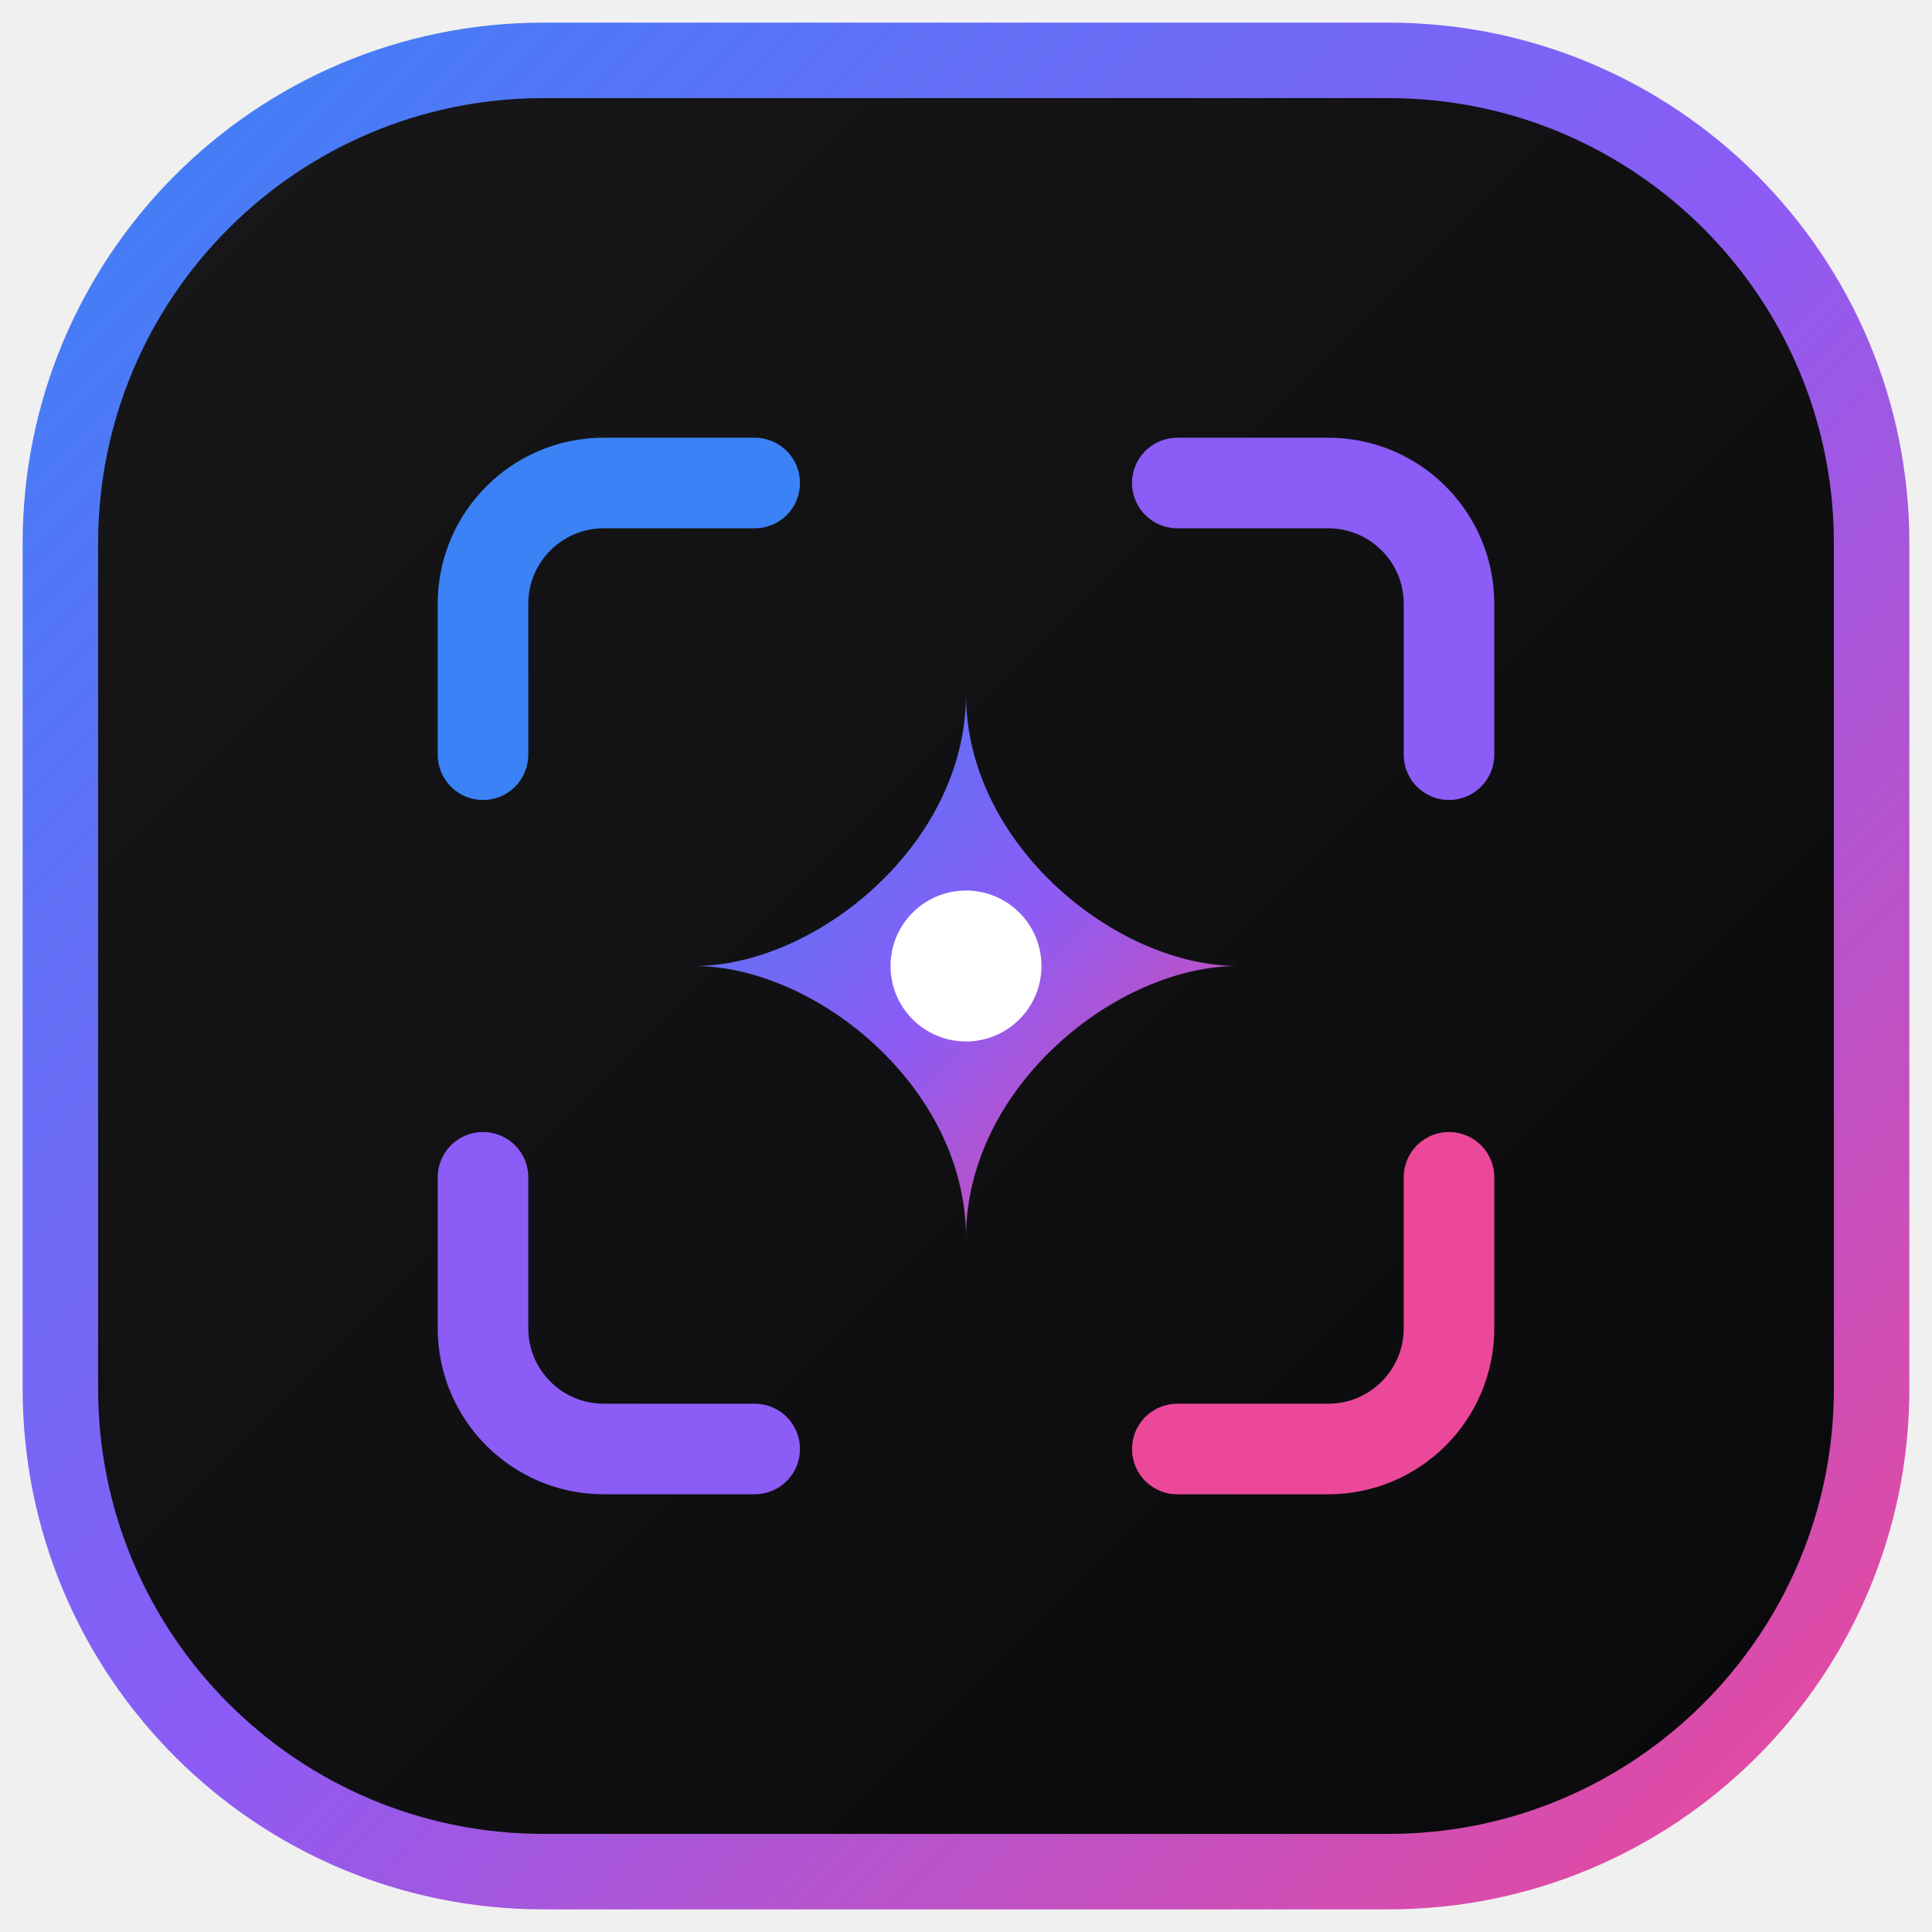
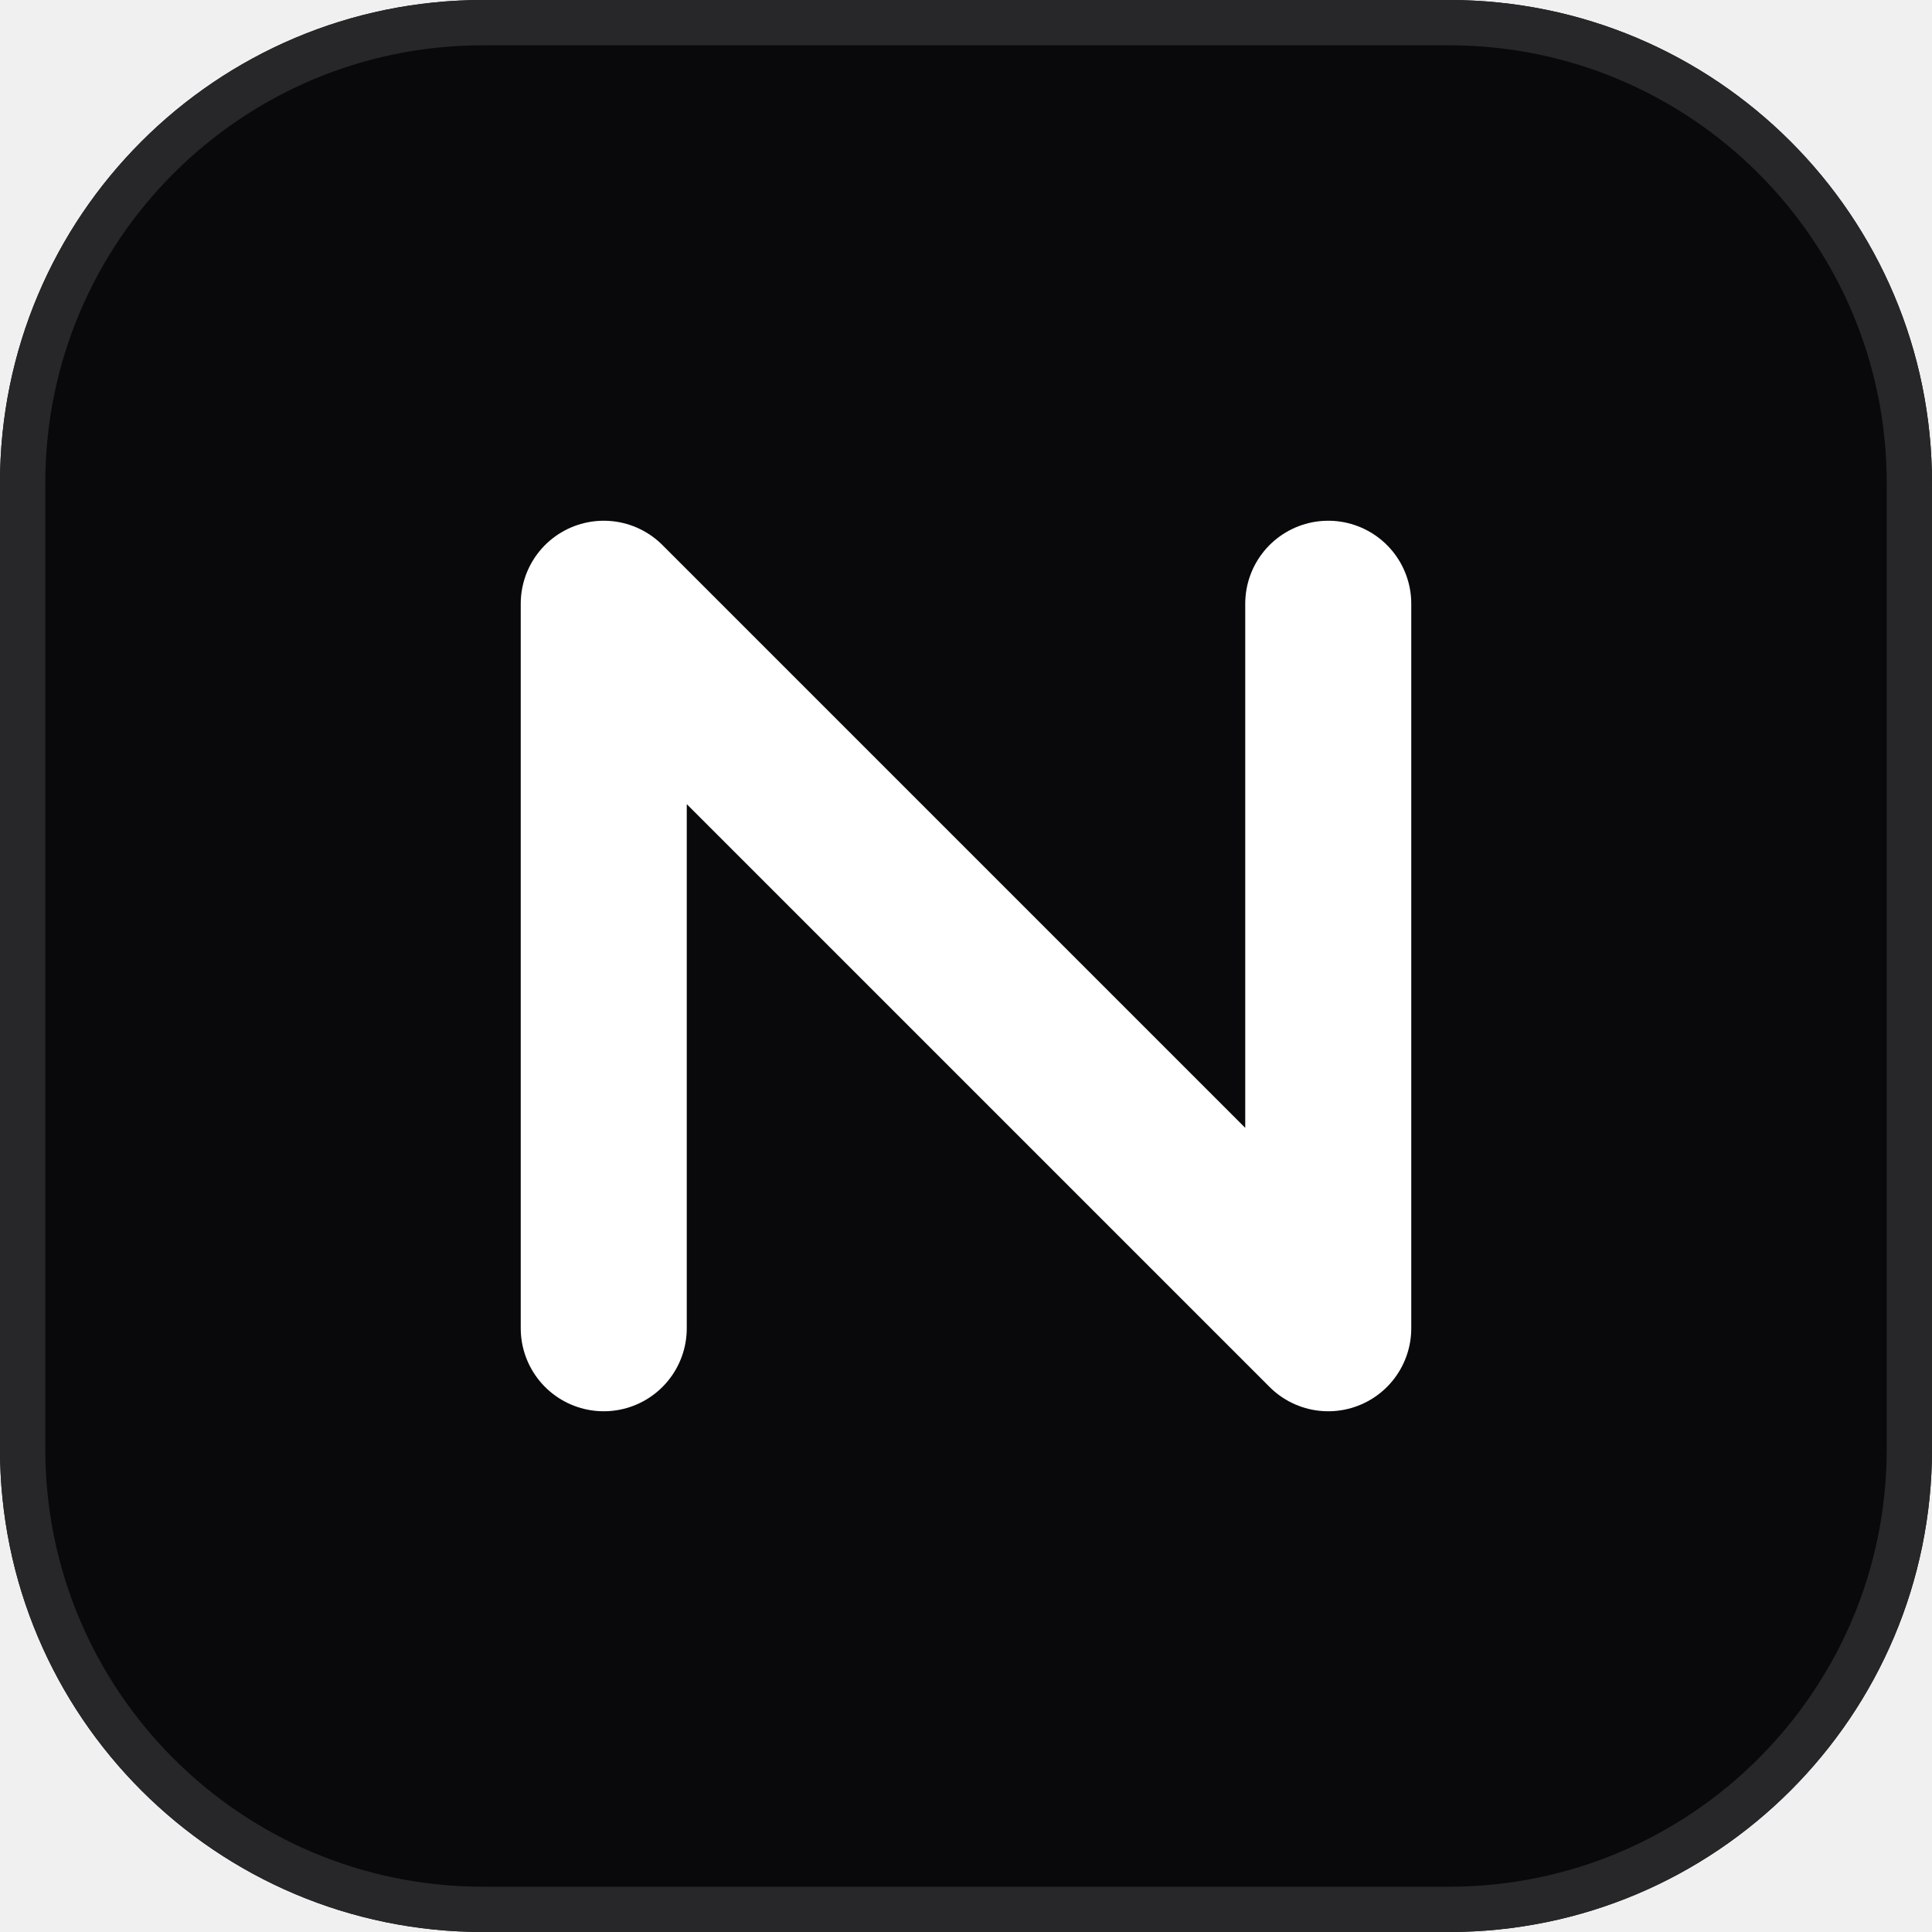
<svg xmlns="http://www.w3.org/2000/svg" viewBox="0 0 64 64" fill="none">
-   <defs>
-     <linearGradient id="g1" x1="0%" y1="0%" x2="100%" y2="100%">
-       <stop offset="0%" stop-color="#3B82F6" />
-       <stop offset="50%" stop-color="#8B5CF6" />
-       <stop offset="100%" stop-color="#EC4899" />
-     </linearGradient>
-     <linearGradient id="bg" x1="0%" y1="0%" x2="100%" y2="100%">
-       <stop offset="0%" stop-color="#18181B" />
-       <stop offset="100%" stop-color="#09090B" />
-     </linearGradient>
-   </defs>
-   <rect x="2" y="2" width="60" height="60" rx="16" fill="url(#bg)" stroke="url(#g1)" stroke-width="2.5" />
-   <path d="M16 25V20C16 17.791 17.791 16 20 16H25" stroke="#3B82F6" stroke-width="3" stroke-linecap="round" />
-   <path d="M48 25V20C48 17.791 46.209 16 44 16H39" stroke="#8B5CF6" stroke-width="3" stroke-linecap="round" />
-   <path d="M16 39V44C16 46.209 17.791 48 20 48H25" stroke="#8B5CF6" stroke-width="3" stroke-linecap="round" />
-   <path d="M48 39V44C48 46.209 46.209 48 44 48H39" stroke="#EC4899" stroke-width="3" stroke-linecap="round" />
-   <path d="M32 23C32 28 37 32 41 32C37 32 32 36 32 41C32 36 27 32 23 32C27 32 32 28 32 23Z" fill="url(#g1)" />
-   <circle cx="32" cy="32" r="2.5" fill="#FFFFFF" />
+   <rect width="64" height="64" rx="16" fill="#09090b" />
+   <rect x="0.75" y="0.75" width="62.5" height="62.5" rx="15.25" stroke="#27272a" stroke-width="1.5" />
+   <path d="M20 44V20L44 44V20" stroke="#FFFFFF" stroke-width="5.5" stroke-linecap="round" stroke-linejoin="round" />
</svg>
